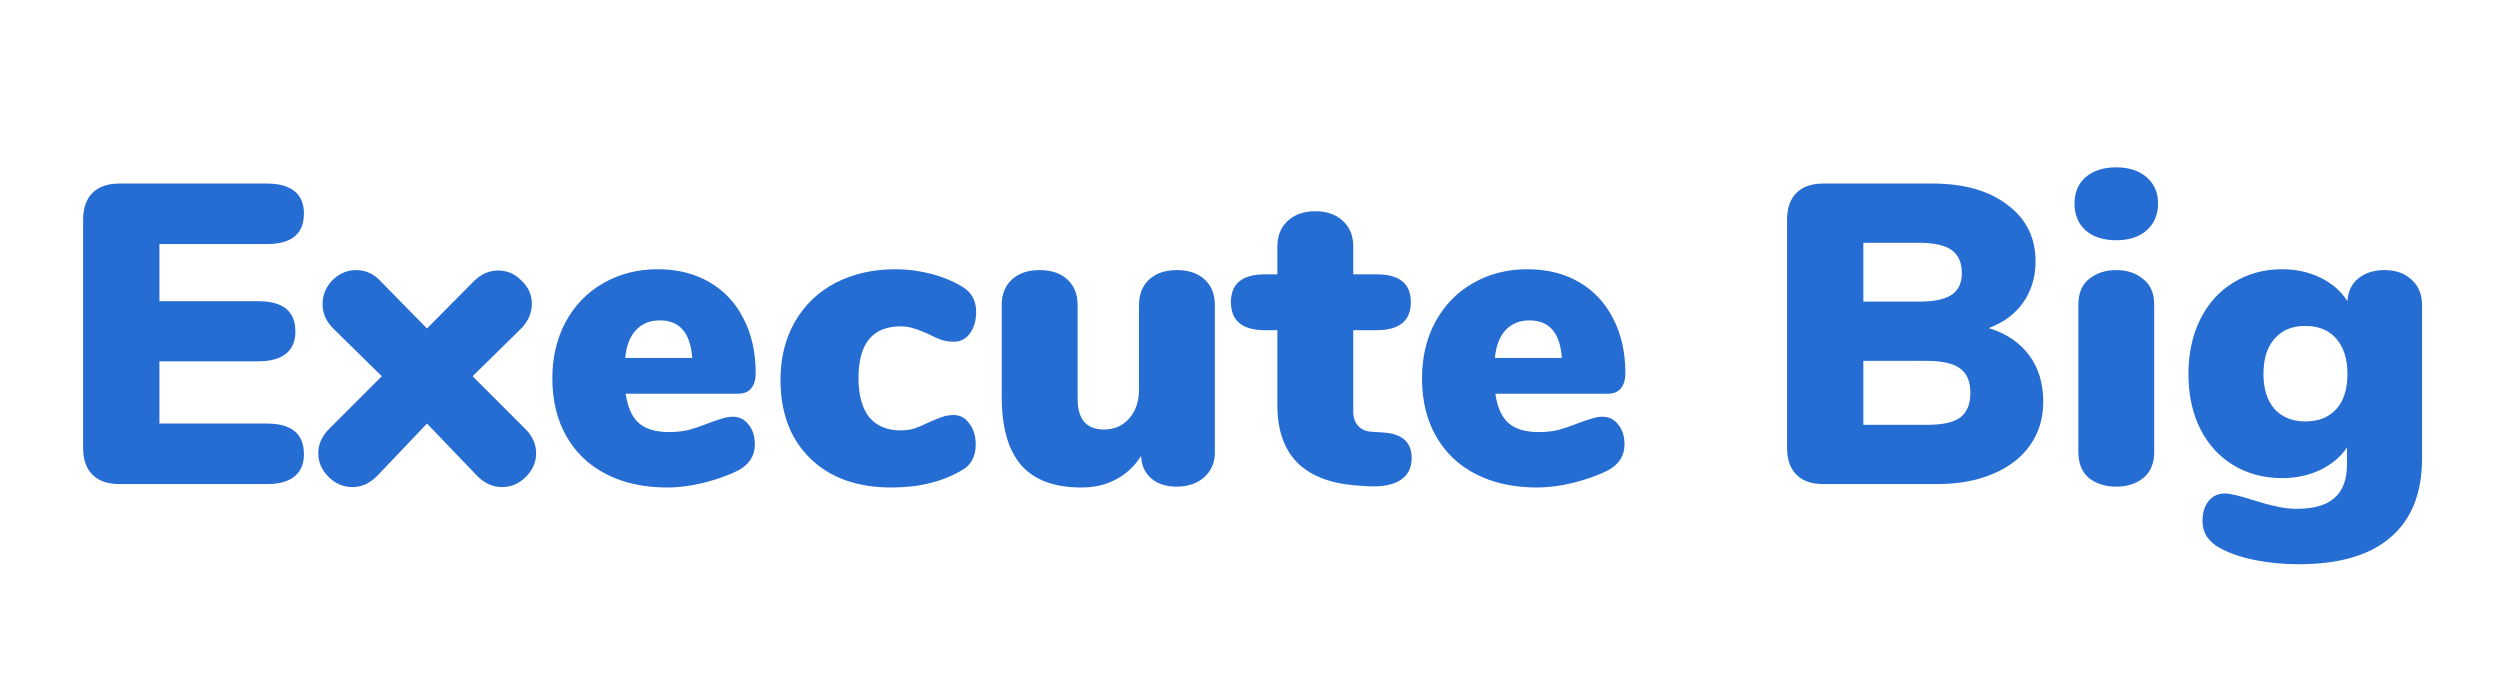
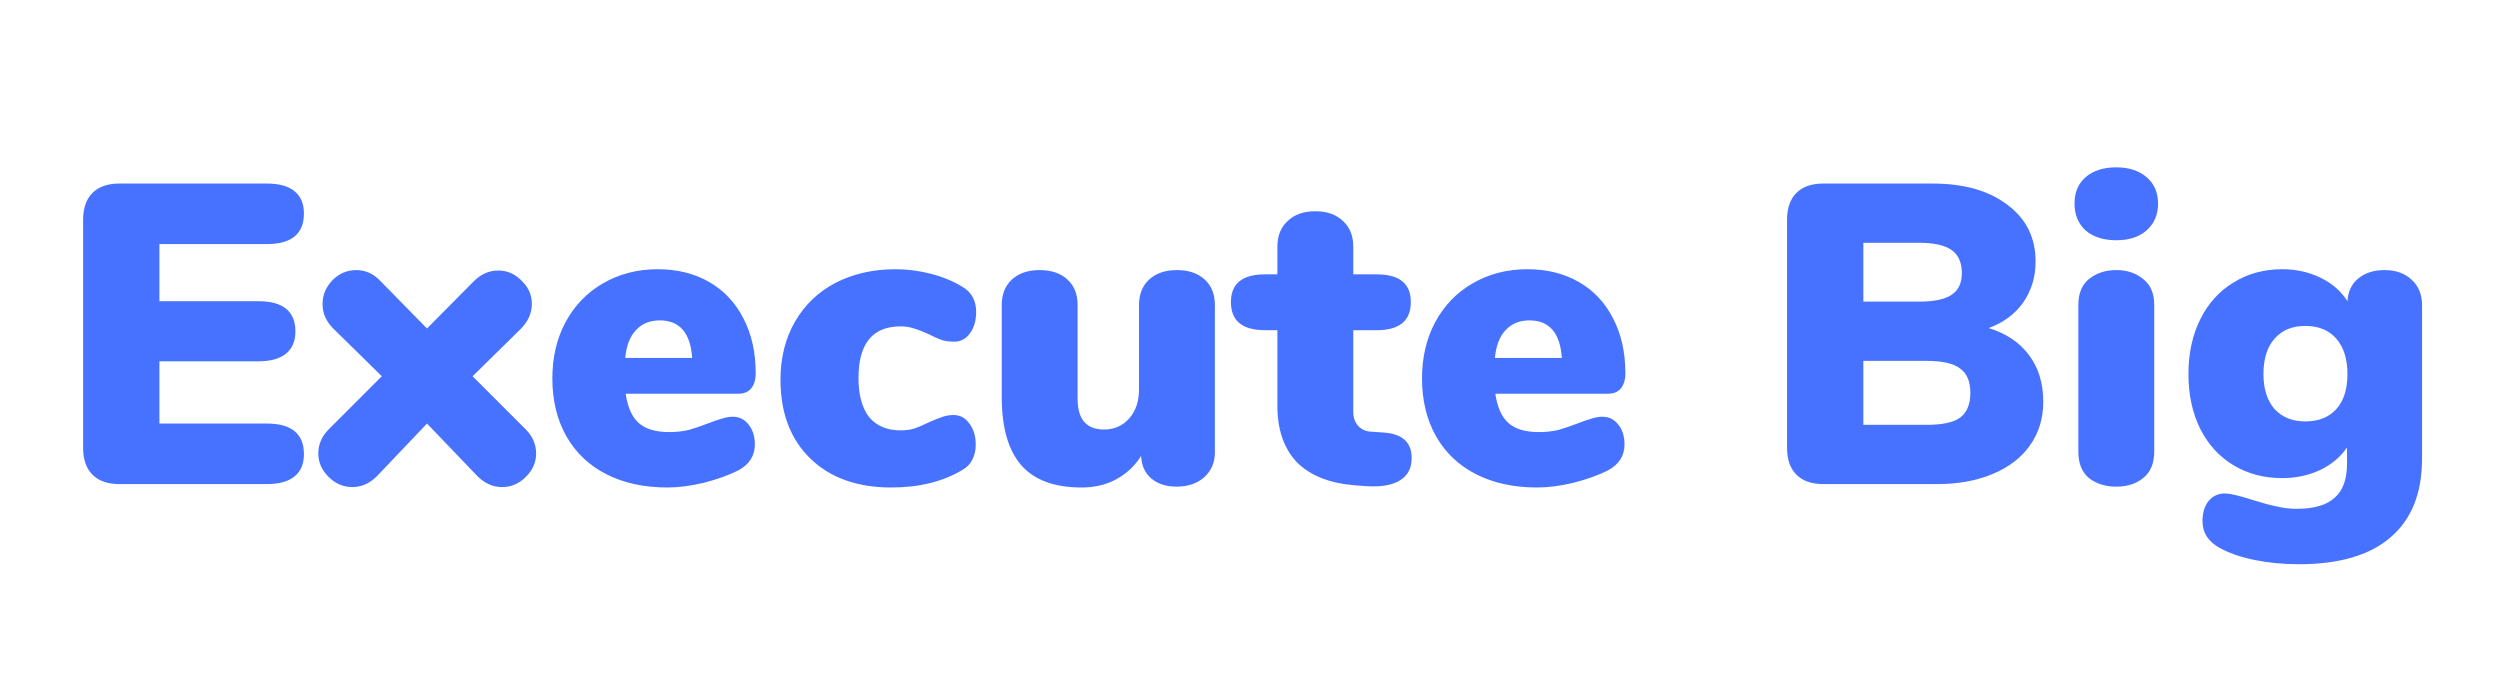
<svg xmlns="http://www.w3.org/2000/svg" width="2639" height="725" fill="none">
-   <path d="M125.979 511c-12.3 0-21.75-3.3-28.35-9.9-6.6-6.6-9.9-16.05-9.9-28.35V232c0-12.3 3.3-21.75 9.9-28.35 6.6-6.6 16.05-9.9 28.35-9.9h155.7c12.9 0 22.65 2.7 29.25 8.1 6.6 5.4 9.9 13.2 9.9 23.4 0 21.6-13.05 32.4-39.15 32.4h-113.4v60.3h104.4c26.1 0 39.15 10.65 39.15 31.95 0 10.2-3.3 18-9.9 23.4-6.6 5.4-16.35 8.1-29.25 8.1h-104.4v65.7h113.4c26.1 0 39.15 10.8 39.15 32.4 0 10.2-3.3 18-9.9 23.4-6.6 5.4-16.35 8.1-29.25 8.1h-155.7zm428.706-58.05c7.5 7.5 11.25 16.05 11.25 25.65 0 9.3-3.6 17.55-10.8 24.75-7.2 7.2-15.6 10.8-25.2 10.8-9.9 0-18.75-4.05-26.55-12.15l-52.65-54.9-52.2 54.9c-7.8 8.1-16.65 12.15-26.55 12.15-9.6 0-18-3.6-25.2-10.8-7.2-7.2-10.8-15.45-10.8-24.75 0-9.6 3.75-18.15 11.25-25.65l55.8-55.8-51.3-50.4c-7.5-7.5-11.25-16.05-11.25-25.65 0-9.6 3.45-18 10.35-25.2 7.2-7.2 15.6-10.8 25.2-10.8 10.2 0 19.05 4.2 26.55 12.6l48.15 49.05 48.6-49.05c7.8-8.1 16.65-12.15 26.55-12.15 9.6 0 17.85 3.6 24.75 10.8 7.2 6.9 10.8 15 10.8 24.3 0 9.6-3.75 18.3-11.25 26.1l-51.3 50.4 55.8 55.8zm218.728-13.05c6.9 0 12.45 2.7 16.65 8.1 4.5 5.4 6.75 12.45 6.75 21.15 0 12-5.85 21.15-17.55 27.45-10.2 5.1-22.35 9.45-36.45 13.05-13.8 3.3-26.55 4.95-38.25 4.95-24.6 0-46.05-4.65-64.35-13.95-18.3-9.3-32.4-22.65-42.3-40.05-9.9-17.4-14.85-37.8-14.85-61.2 0-22.2 4.65-42 13.95-59.4 9.6-17.7 22.8-31.35 39.6-40.95 17.1-9.9 36.3-14.85 57.6-14.85 20.7 0 38.85 4.5 54.45 13.5 15.6 9 27.6 21.75 36 38.25 8.7 16.5 13.05 35.85 13.05 58.05 0 6.9-1.65 12.3-4.95 16.2-3 3.6-7.5 5.4-13.5 5.4h-118.8c2.1 14.4 6.75 24.75 13.95 31.05 7.2 6.3 17.85 9.45 31.95 9.45 7.5 0 14.4-.75 20.7-2.25 6.3-1.8 13.35-4.2 21.15-7.2 4.5-1.8 8.85-3.3 13.05-4.5 4.5-1.5 8.55-2.25 12.15-2.25zm-76.95-101.7c-10.5 0-18.9 3.45-25.2 10.35-6.3 6.6-10.05 16.35-11.25 29.25h70.65c-1.8-26.4-13.2-39.6-34.2-39.6zm244.42 176.4c-36 0-64.5-10.2-85.5-30.6-21-20.4-31.5-48.15-31.5-83.25 0-23.1 5.1-43.5 15.3-61.2 10.2-17.7 24.45-31.35 42.75-40.95 18.6-9.6 39.75-14.4 63.45-14.4 12.6 0 25.2 1.65 37.8 4.95 12.6 3.3 23.697 7.95 33.297 13.95 9.3 5.7 13.95 14.4 13.95 26.1 0 9.3-2.25 16.95-6.75 22.95-4.2 5.7-9.75 8.55-16.65 8.55-4.5 0-8.847-.6-13.047-1.8-4.2-1.5-8.85-3.6-13.95-6.3-6-2.7-11.1-4.65-15.3-5.85-4.2-1.5-8.85-2.25-13.95-2.25-29.7 0-44.55 18.15-44.55 54.45 0 18 3.75 31.8 11.25 41.4 7.8 9.3 18.9 13.95 33.3 13.95 5.1 0 9.75-.6 13.95-1.8 4.5-1.5 9.45-3.6 14.85-6.3 6-2.7 10.8-4.65 14.4-5.85 3.9-1.5 8.097-2.25 12.597-2.25 6.9 0 12.45 3 16.65 9 4.5 5.7 6.75 13.2 6.75 22.5 0 5.7-1.2 10.95-3.6 15.75-2.4 4.5-5.7 7.95-9.9 10.35-20.697 12.6-45.897 18.9-75.597 18.9zm301.497-229.5c12.3 0 22.05 3.3 29.25 9.9 7.2 6.6 10.8 15.6 10.8 27v155.7c0 10.5-3.75 19.2-11.25 26.1-7.5 6.6-17.25 9.9-29.25 9.9-10.8 0-19.65-2.85-26.55-8.55-6.9-6-10.5-13.95-10.8-23.85-6.9 10.8-15.75 19.05-26.55 24.75-10.5 5.7-22.65 8.55-36.45 8.55-28.5 0-49.65-7.8-63.45-23.4-13.8-15.9-20.7-39.9-20.7-72V322c0-11.4 3.6-20.4 10.8-27 7.2-6.6 16.95-9.9 29.25-9.9s22.05 3.3 29.25 9.9c7.2 6.6 10.8 15.6 10.8 27v99c0 21.6 9.3 32.4 27.9 32.4 10.8 0 19.65-3.9 26.55-11.7 6.9-7.8 10.35-18 10.35-30.6V322c0-11.4 3.6-20.4 10.8-27 7.2-6.6 16.95-9.9 29.25-9.9zm217.63 171.45c20.1 1.2 30.15 10.2 30.15 27 0 10.5-4.05 18.3-12.15 23.4-8.1 5.1-19.65 7.2-34.65 6.3l-12.6-.9c-27-2.1-47.55-10.2-61.65-24.3-13.8-14.4-20.7-34.35-20.7-59.85v-79.65h-13.05c-24 0-36-9.9-36-29.7 0-19.5 12-29.25 36-29.25h13.05v-29.25c0-11.4 3.6-20.4 10.8-27 7.2-6.9 16.95-10.35 29.25-10.35s22.05 3.45 29.25 10.35c7.2 6.6 10.8 15.6 10.8 27v29.25h24.75c24 0 36 9.75 36 29.25 0 19.8-12 29.7-36 29.7h-24.75v86.4c0 5.7 1.65 10.5 4.95 14.4 3.6 3.9 8.1 6 13.5 6.3l13.05.9zm231.42-16.65c6.9 0 12.45 2.7 16.65 8.1 4.5 5.4 6.75 12.45 6.75 21.15 0 12-5.85 21.15-17.55 27.45-10.2 5.1-22.35 9.45-36.45 13.05-13.8 3.3-26.55 4.95-38.25 4.95-24.6 0-46.05-4.65-64.35-13.95-18.3-9.3-32.4-22.65-42.3-40.05-9.9-17.4-14.85-37.8-14.85-61.2 0-22.2 4.65-42 13.95-59.4 9.6-17.7 22.8-31.35 39.6-40.95 17.1-9.9 36.3-14.85 57.6-14.85 20.7 0 38.85 4.5 54.45 13.5 15.6 9 27.6 21.75 36 38.25 8.7 16.5 13.05 35.85 13.05 58.05 0 6.9-1.65 12.3-4.95 16.2-3 3.6-7.5 5.4-13.5 5.4h-118.8c2.1 14.4 6.75 24.75 13.95 31.05 7.2 6.3 17.85 9.45 31.95 9.45 7.5 0 14.4-.75 20.7-2.25 6.3-1.8 13.35-4.2 21.15-7.2 4.5-1.8 8.85-3.3 13.05-4.5 4.5-1.5 8.55-2.25 12.15-2.25zm-76.95-101.7c-10.5 0-18.9 3.45-25.2 10.35-6.3 6.6-10.05 16.35-11.25 29.25h70.65c-1.8-26.4-13.2-39.6-34.2-39.6zm484.78 8.1c18.6 5.7 32.85 15.3 42.75 28.8 9.9 13.2 14.85 29.55 14.85 49.05 0 17.4-4.65 32.7-13.95 45.9-9 12.9-22.05 22.95-39.15 30.15-16.8 7.2-36.6 10.8-59.4 10.8h-119.7c-12.3 0-21.75-3.3-28.35-9.9-6.6-6.6-9.9-16.05-9.9-28.35V232c0-12.3 3.3-21.75 9.9-28.35 6.6-6.6 16.05-9.9 28.35-9.9h115.2c33.3 0 59.7 7.5 79.2 22.5 19.8 14.7 29.7 34.65 29.7 59.85 0 16.2-4.35 30.6-13.05 43.2-8.7 12.3-20.85 21.3-36.45 27zm-132.3-27.9h58.95c15.6 0 27-2.4 34.2-7.2 7.2-4.8 10.8-12.45 10.8-22.95 0-11.1-3.6-19.2-10.8-24.3-7.2-5.1-18.6-7.65-34.2-7.65h-58.95v62.1zm67.05 130.05c16.5 0 28.2-2.55 35.1-7.65 7.2-5.4 10.8-14.1 10.8-26.1 0-12-3.6-20.55-10.8-25.65-6.9-5.4-18.6-8.1-35.1-8.1h-67.05v67.5h67.05zm199.94 65.25c-11.4 0-21-3-28.8-9-7.5-6.3-11.25-15.6-11.25-27.9V322c0-12.3 3.75-21.45 11.25-27.45 7.8-6.3 17.4-9.45 28.8-9.45 11.4 0 20.85 3.15 28.35 9.45 7.8 6 11.7 15.15 11.7 27.45v154.8c0 12.3-3.9 21.6-11.7 27.9-7.5 6-16.95 9-28.35 9zm0-260.1c-13.5 0-24.3-3.45-32.4-10.35-7.8-7.2-11.7-16.65-11.7-28.35 0-11.7 3.9-21 11.7-27.9 8.1-6.9 18.9-10.35 32.4-10.35 13.2 0 23.85 3.45 31.95 10.35 8.1 6.9 12.15 16.2 12.15 27.9s-4.05 21.15-12.15 28.35c-7.8 6.9-18.45 10.35-31.95 10.35zm283.16 31.5c12 0 21.6 3.45 28.8 10.35 7.2 6.6 10.8 15.45 10.8 26.55v162c0 36.6-11.1 64.35-33.3 83.25-21.9 18.9-54.15 28.35-96.75 28.35-16.5 0-32.1-1.5-46.8-4.5-14.7-3-27.15-7.35-37.35-13.05-5.4-3-9.75-6.9-13.05-11.7-3-4.8-4.5-10.2-4.5-16.2 0-8.7 2.1-15.75 6.3-21.15 4.5-5.4 10.2-8.1 17.1-8.1 5.4 0 15.15 2.25 29.25 6.75 9.3 3 17.55 5.25 24.75 6.75 7.2 1.8 14.55 2.7 22.05 2.7 18.3 0 31.65-3.9 40.05-11.7 8.7-7.5 13.05-19.5 13.05-36v-17.1c-6.6 9.9-16.05 17.85-28.35 23.85-12.3 5.7-25.65 8.55-40.05 8.55-19.2 0-36.3-4.5-51.3-13.5s-26.7-21.75-35.1-38.25c-8.4-16.8-12.6-36.15-12.6-58.05s4.2-41.25 12.6-58.05c8.4-16.8 20.1-29.7 35.1-38.7 15-9.3 32.1-13.95 51.3-13.95 14.7 0 28.2 3 40.5 9s21.75 14.25 28.35 24.75c.6-10.2 4.35-18.15 11.25-23.85 7.2-6 16.5-9 27.9-9zm-83.7 159.75c14.1 0 25.05-4.35 32.85-13.05 7.8-8.7 11.7-21 11.7-36.9 0-15.9-3.9-28.35-11.7-37.35-7.8-9-18.75-13.5-32.85-13.5-13.8 0-24.6 4.5-32.4 13.5-7.8 8.7-11.7 21.15-11.7 37.35 0 15.6 3.9 27.9 11.7 36.9 8.1 8.7 18.9 13.05 32.4 13.05z" fill="#266DD3" />
+   <path d="M125.979 511c-12.3 0-21.75-3.3-28.35-9.9-6.6-6.6-9.9-16.05-9.9-28.35V232c0-12.3 3.3-21.75 9.9-28.35 6.6-6.6 16.05-9.9 28.35-9.9h155.7c12.9 0 22.65 2.7 29.25 8.1 6.6 5.4 9.9 13.2 9.9 23.4 0 21.6-13.05 32.4-39.15 32.4h-113.4v60.3h104.4c26.1 0 39.15 10.65 39.15 31.95 0 10.2-3.3 18-9.9 23.4-6.6 5.4-16.35 8.1-29.25 8.1h-104.4v65.7h113.4c26.1 0 39.15 10.8 39.15 32.4 0 10.2-3.3 18-9.9 23.4-6.6 5.4-16.35 8.1-29.25 8.1h-155.7zm428.706-58.05c7.5 7.5 11.25 16.05 11.25 25.65 0 9.3-3.6 17.55-10.8 24.75-7.2 7.2-15.6 10.8-25.2 10.8-9.9 0-18.75-4.05-26.55-12.15l-52.65-54.9-52.2 54.9c-7.8 8.1-16.65 12.15-26.55 12.15-9.6 0-18-3.6-25.2-10.8-7.2-7.2-10.8-15.45-10.8-24.75 0-9.6 3.75-18.15 11.25-25.65l55.8-55.8-51.3-50.4c-7.5-7.5-11.25-16.05-11.25-25.65 0-9.6 3.45-18 10.35-25.2 7.2-7.2 15.6-10.8 25.2-10.8 10.2 0 19.05 4.2 26.55 12.6l48.15 49.05 48.6-49.05c7.8-8.1 16.65-12.15 26.55-12.15 9.6 0 17.85 3.6 24.75 10.8 7.2 6.9 10.8 15 10.8 24.3 0 9.6-3.75 18.3-11.25 26.1l-51.3 50.4 55.8 55.8zm218.728-13.05c6.9 0 12.45 2.7 16.65 8.1 4.5 5.4 6.75 12.45 6.75 21.15 0 12-5.85 21.15-17.55 27.45-10.2 5.1-22.35 9.45-36.45 13.05-13.8 3.3-26.55 4.95-38.25 4.95-24.6 0-46.05-4.65-64.35-13.95-18.3-9.3-32.4-22.65-42.3-40.05-9.9-17.4-14.85-37.8-14.85-61.2 0-22.2 4.65-42 13.95-59.4 9.6-17.7 22.8-31.35 39.6-40.95 17.1-9.9 36.3-14.85 57.6-14.85 20.7 0 38.85 4.5 54.45 13.5 15.6 9 27.6 21.75 36 38.25 8.7 16.5 13.05 35.85 13.05 58.05 0 6.9-1.65 12.3-4.95 16.2-3 3.6-7.5 5.4-13.5 5.4h-118.8c2.1 14.4 6.75 24.75 13.95 31.05 7.2 6.3 17.85 9.45 31.95 9.45 7.5 0 14.4-.75 20.7-2.25 6.3-1.8 13.35-4.2 21.15-7.2 4.5-1.8 8.85-3.3 13.05-4.5 4.5-1.5 8.55-2.25 12.15-2.25zm-76.95-101.7c-10.5 0-18.9 3.45-25.2 10.35-6.3 6.6-10.05 16.35-11.25 29.25h70.65c-1.8-26.4-13.2-39.6-34.2-39.6zm244.42 176.4c-36 0-64.5-10.2-85.5-30.6-21-20.4-31.5-48.15-31.5-83.25 0-23.1 5.1-43.5 15.3-61.2 10.2-17.7 24.45-31.35 42.75-40.95 18.6-9.6 39.75-14.4 63.45-14.4 12.6 0 25.2 1.65 37.8 4.95 12.6 3.3 23.697 7.95 33.297 13.95 9.3 5.7 13.95 14.4 13.95 26.1 0 9.3-2.25 16.95-6.75 22.95-4.2 5.7-9.75 8.55-16.65 8.55-4.5 0-8.847-.6-13.047-1.8-4.2-1.5-8.85-3.6-13.95-6.3-6-2.7-11.1-4.65-15.3-5.85-4.2-1.5-8.85-2.25-13.95-2.25-29.7 0-44.55 18.15-44.55 54.45 0 18 3.75 31.8 11.25 41.4 7.8 9.3 18.9 13.95 33.3 13.95 5.1 0 9.75-.6 13.95-1.8 4.5-1.5 9.45-3.6 14.85-6.3 6-2.7 10.8-4.65 14.4-5.85 3.9-1.5 8.097-2.25 12.597-2.25 6.9 0 12.45 3 16.65 9 4.5 5.7 6.75 13.2 6.75 22.5 0 5.7-1.2 10.95-3.6 15.75-2.4 4.5-5.7 7.95-9.9 10.35-20.697 12.6-45.897 18.9-75.597 18.9zm301.497-229.5c12.3 0 22.05 3.3 29.25 9.9 7.2 6.6 10.8 15.6 10.8 27v155.7c0 10.5-3.75 19.2-11.25 26.1-7.5 6.6-17.25 9.9-29.25 9.9-10.8 0-19.65-2.85-26.55-8.55-6.9-6-10.5-13.95-10.8-23.85-6.9 10.8-15.75 19.05-26.55 24.75-10.5 5.7-22.65 8.55-36.45 8.55-28.5 0-49.65-7.8-63.45-23.4-13.8-15.9-20.7-39.9-20.7-72V322c0-11.4 3.6-20.4 10.8-27 7.2-6.6 16.95-9.9 29.25-9.9s22.05 3.3 29.25 9.9c7.2 6.6 10.8 15.6 10.8 27v99c0 21.6 9.3 32.4 27.9 32.4 10.8 0 19.65-3.9 26.55-11.7 6.9-7.8 10.35-18 10.35-30.6V322c0-11.4 3.6-20.4 10.8-27 7.2-6.6 16.95-9.9 29.25-9.9zm217.63 171.45c20.1 1.2 30.15 10.2 30.15 27 0 10.5-4.05 18.3-12.15 23.4-8.1 5.1-19.65 7.2-34.65 6.3l-12.6-.9c-27-2.1-47.55-10.2-61.65-24.3-13.8-14.4-20.7-34.35-20.7-59.85v-79.65h-13.05c-24 0-36-9.9-36-29.7 0-19.5 12-29.25 36-29.25h13.05v-29.25c0-11.4 3.6-20.4 10.8-27 7.2-6.9 16.95-10.35 29.25-10.35s22.05 3.45 29.25 10.35c7.2 6.6 10.8 15.6 10.8 27v29.25h24.75c24 0 36 9.75 36 29.25 0 19.8-12 29.7-36 29.7h-24.75v86.4c0 5.7 1.65 10.5 4.95 14.4 3.6 3.9 8.1 6 13.5 6.3l13.05.9zm231.42-16.65c6.9 0 12.45 2.7 16.65 8.1 4.5 5.4 6.75 12.45 6.75 21.15 0 12-5.85 21.15-17.55 27.45-10.2 5.1-22.35 9.45-36.45 13.05-13.8 3.3-26.55 4.95-38.25 4.95-24.6 0-46.05-4.65-64.35-13.95-18.3-9.3-32.4-22.65-42.3-40.05-9.9-17.4-14.85-37.8-14.85-61.2 0-22.2 4.65-42 13.95-59.4 9.6-17.7 22.8-31.35 39.6-40.95 17.1-9.9 36.3-14.85 57.6-14.85 20.7 0 38.85 4.5 54.45 13.5 15.6 9 27.6 21.75 36 38.25 8.7 16.5 13.05 35.85 13.05 58.05 0 6.9-1.65 12.3-4.95 16.2-3 3.6-7.5 5.4-13.5 5.4h-118.8c2.1 14.4 6.75 24.75 13.95 31.05 7.2 6.3 17.85 9.45 31.95 9.45 7.5 0 14.4-.75 20.7-2.25 6.3-1.8 13.35-4.2 21.15-7.2 4.5-1.8 8.85-3.3 13.05-4.5 4.5-1.5 8.55-2.25 12.15-2.25zm-76.95-101.7c-10.5 0-18.9 3.45-25.2 10.35-6.3 6.6-10.05 16.35-11.25 29.25h70.65c-1.8-26.4-13.2-39.6-34.2-39.6zm484.78 8.1c18.6 5.7 32.85 15.3 42.75 28.8 9.9 13.2 14.85 29.55 14.85 49.05 0 17.4-4.65 32.7-13.95 45.9-9 12.9-22.05 22.95-39.15 30.15-16.8 7.2-36.6 10.8-59.4 10.8h-119.7c-12.3 0-21.75-3.3-28.35-9.9-6.6-6.6-9.9-16.05-9.9-28.35V232c0-12.3 3.3-21.75 9.9-28.35 6.6-6.6 16.05-9.9 28.35-9.9h115.2c33.3 0 59.7 7.5 79.2 22.5 19.8 14.7 29.7 34.65 29.7 59.85 0 16.2-4.35 30.6-13.05 43.2-8.7 12.3-20.85 21.3-36.45 27zm-132.3-27.9h58.95c15.6 0 27-2.4 34.2-7.2 7.2-4.8 10.8-12.45 10.8-22.95 0-11.1-3.6-19.2-10.8-24.3-7.2-5.1-18.6-7.65-34.2-7.65h-58.95v62.1zm67.05 130.05c16.5 0 28.2-2.55 35.1-7.65 7.2-5.4 10.8-14.1 10.8-26.1 0-12-3.6-20.55-10.8-25.65-6.9-5.4-18.6-8.1-35.1-8.1h-67.05v67.5h67.05zm199.94 65.25c-11.4 0-21-3-28.8-9-7.5-6.3-11.25-15.6-11.25-27.9V322c0-12.3 3.75-21.45 11.25-27.45 7.8-6.3 17.4-9.45 28.8-9.45 11.4 0 20.85 3.15 28.35 9.45 7.8 6 11.7 15.15 11.7 27.45v154.8c0 12.3-3.9 21.6-11.7 27.9-7.5 6-16.95 9-28.35 9zm0-260.1c-13.5 0-24.3-3.45-32.4-10.35-7.8-7.2-11.7-16.65-11.7-28.35 0-11.7 3.9-21 11.7-27.9 8.1-6.9 18.9-10.35 32.4-10.35 13.2 0 23.85 3.45 31.95 10.35 8.1 6.9 12.15 16.2 12.15 27.9s-4.05 21.15-12.15 28.35c-7.8 6.9-18.45 10.35-31.95 10.35zm283.16 31.5c12 0 21.6 3.45 28.8 10.35 7.2 6.6 10.8 15.45 10.8 26.55v162c0 36.6-11.1 64.35-33.3 83.25-21.9 18.9-54.15 28.35-96.75 28.35-16.5 0-32.1-1.5-46.8-4.5-14.7-3-27.15-7.35-37.35-13.05-5.4-3-9.75-6.9-13.05-11.7-3-4.8-4.5-10.2-4.5-16.2 0-8.7 2.1-15.75 6.3-21.15 4.5-5.4 10.2-8.1 17.1-8.1 5.4 0 15.15 2.25 29.25 6.75 9.3 3 17.55 5.25 24.75 6.75 7.2 1.8 14.55 2.7 22.05 2.7 18.3 0 31.65-3.9 40.05-11.7 8.7-7.5 13.05-19.5 13.05-36v-17.1c-6.6 9.9-16.05 17.85-28.35 23.85-12.3 5.7-25.65 8.55-40.05 8.55-19.2 0-36.3-4.5-51.3-13.5s-26.7-21.75-35.1-38.25c-8.4-16.8-12.6-36.15-12.6-58.05s4.2-41.25 12.6-58.05c8.4-16.8 20.1-29.7 35.1-38.7 15-9.3 32.1-13.95 51.3-13.95 14.7 0 28.2 3 40.5 9s21.75 14.25 28.35 24.75c.6-10.2 4.35-18.15 11.25-23.85 7.2-6 16.5-9 27.9-9zm-83.7 159.75c14.1 0 25.05-4.35 32.85-13.05 7.8-8.7 11.7-21 11.7-36.9 0-15.9-3.9-28.35-11.7-37.35-7.8-9-18.75-13.5-32.85-13.5-13.8 0-24.6 4.5-32.4 13.5-7.8 8.7-11.7 21.15-11.7 37.35 0 15.6 3.9 27.9 11.7 36.9 8.1 8.7 18.9 13.05 32.4 13.05z" fill="#4772FF" />
</svg>
